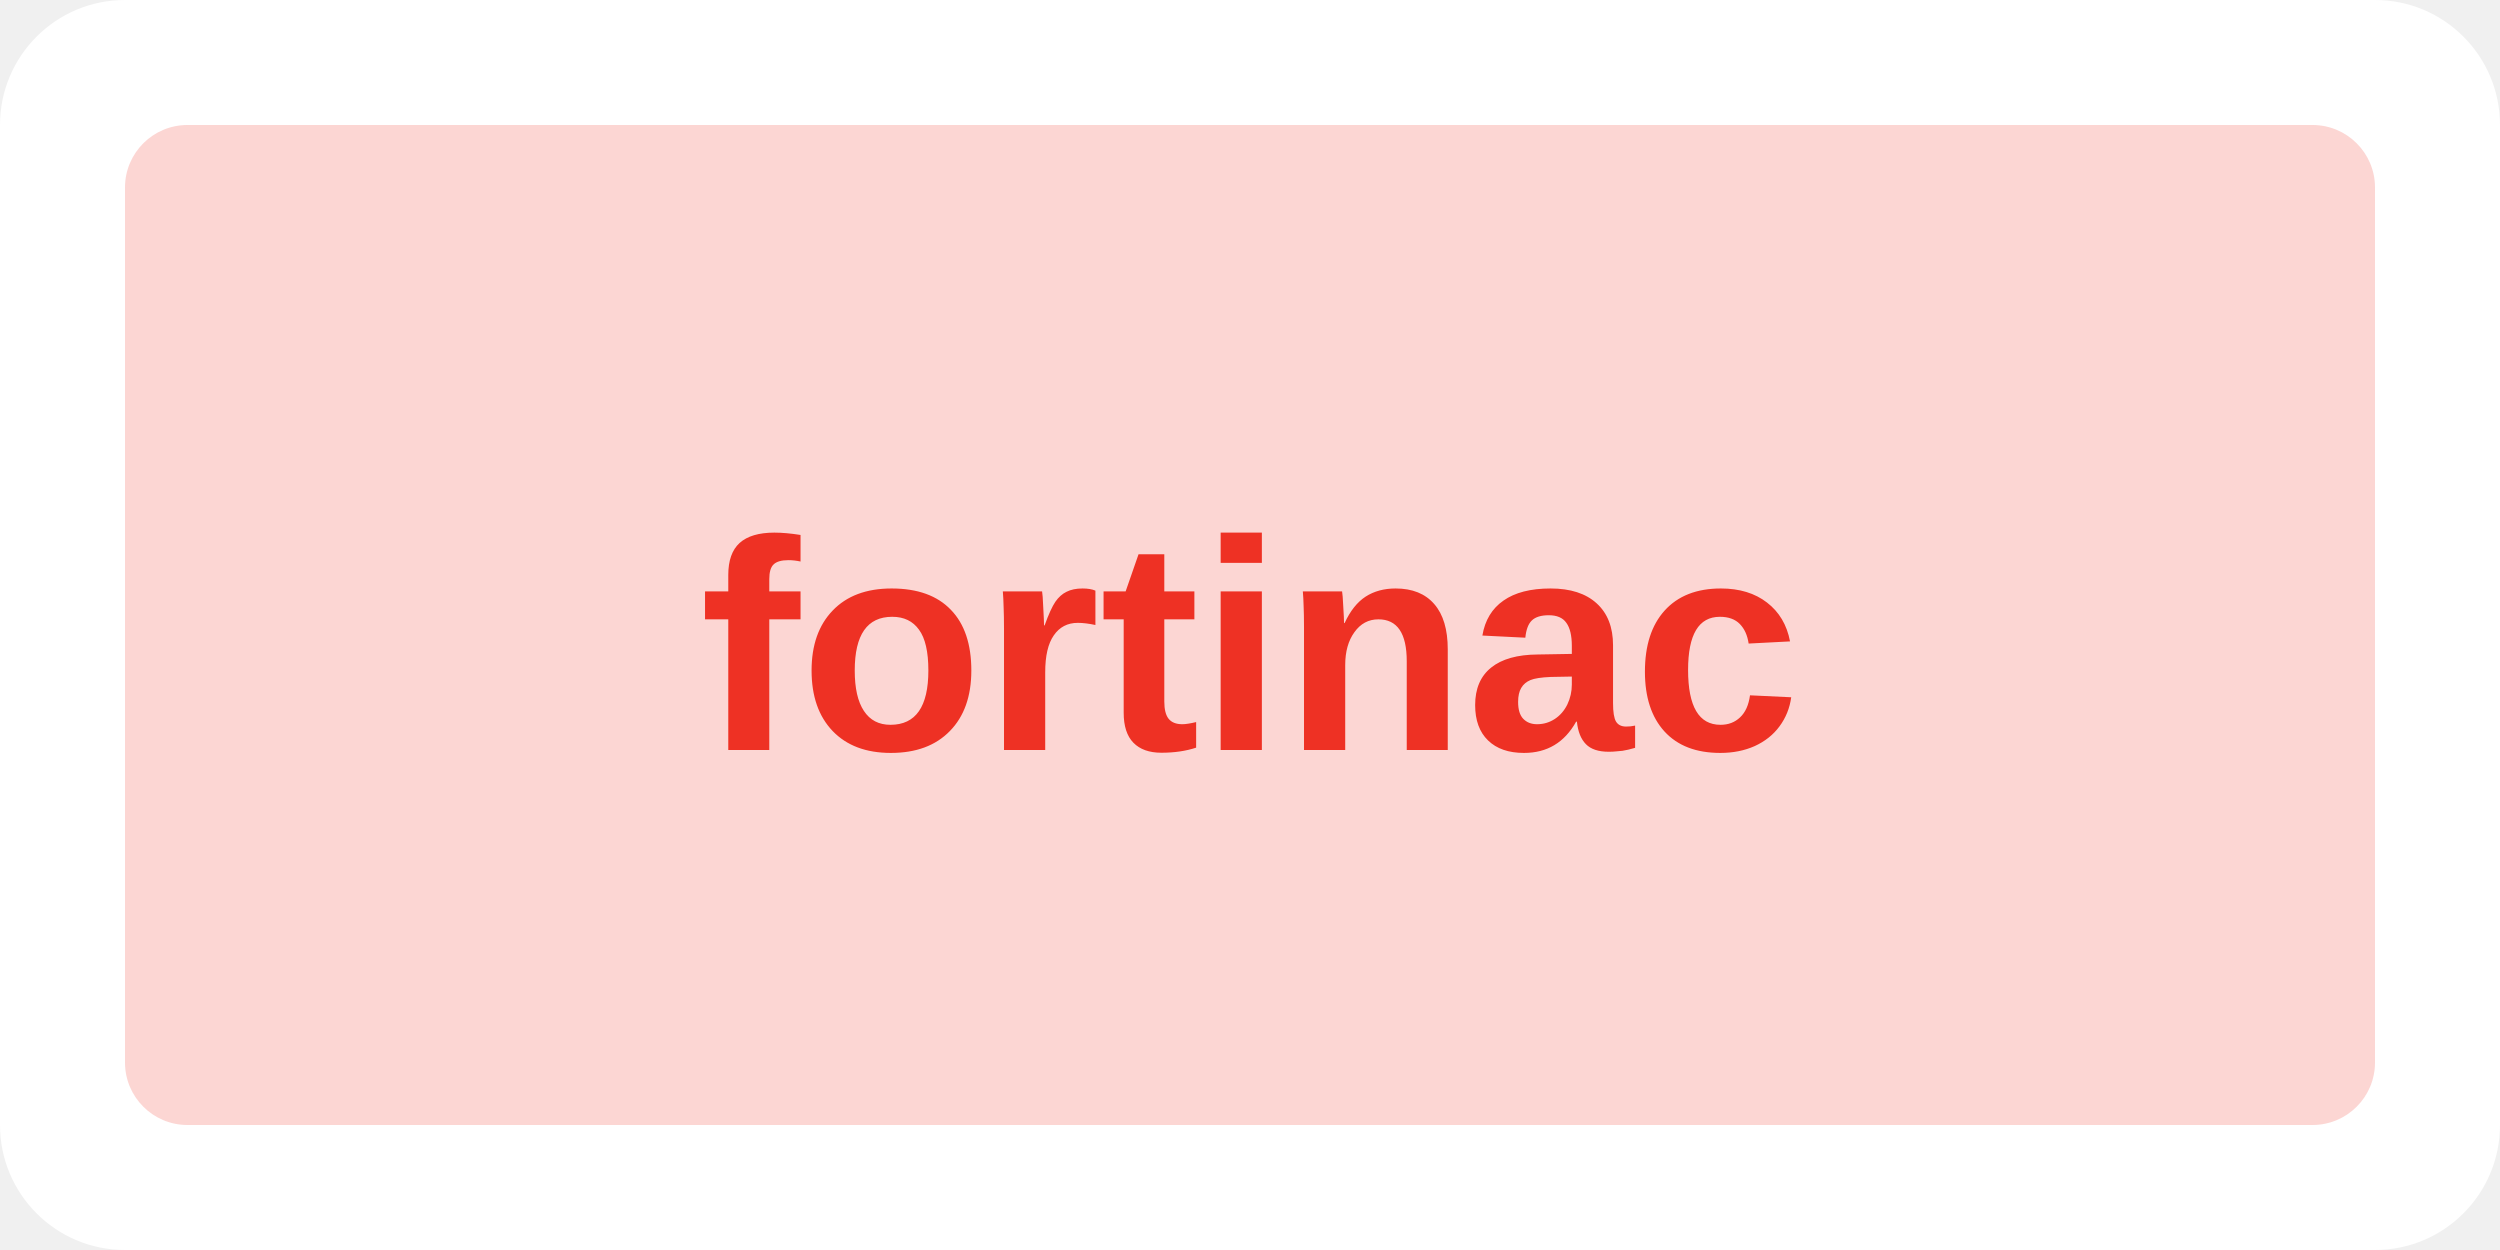
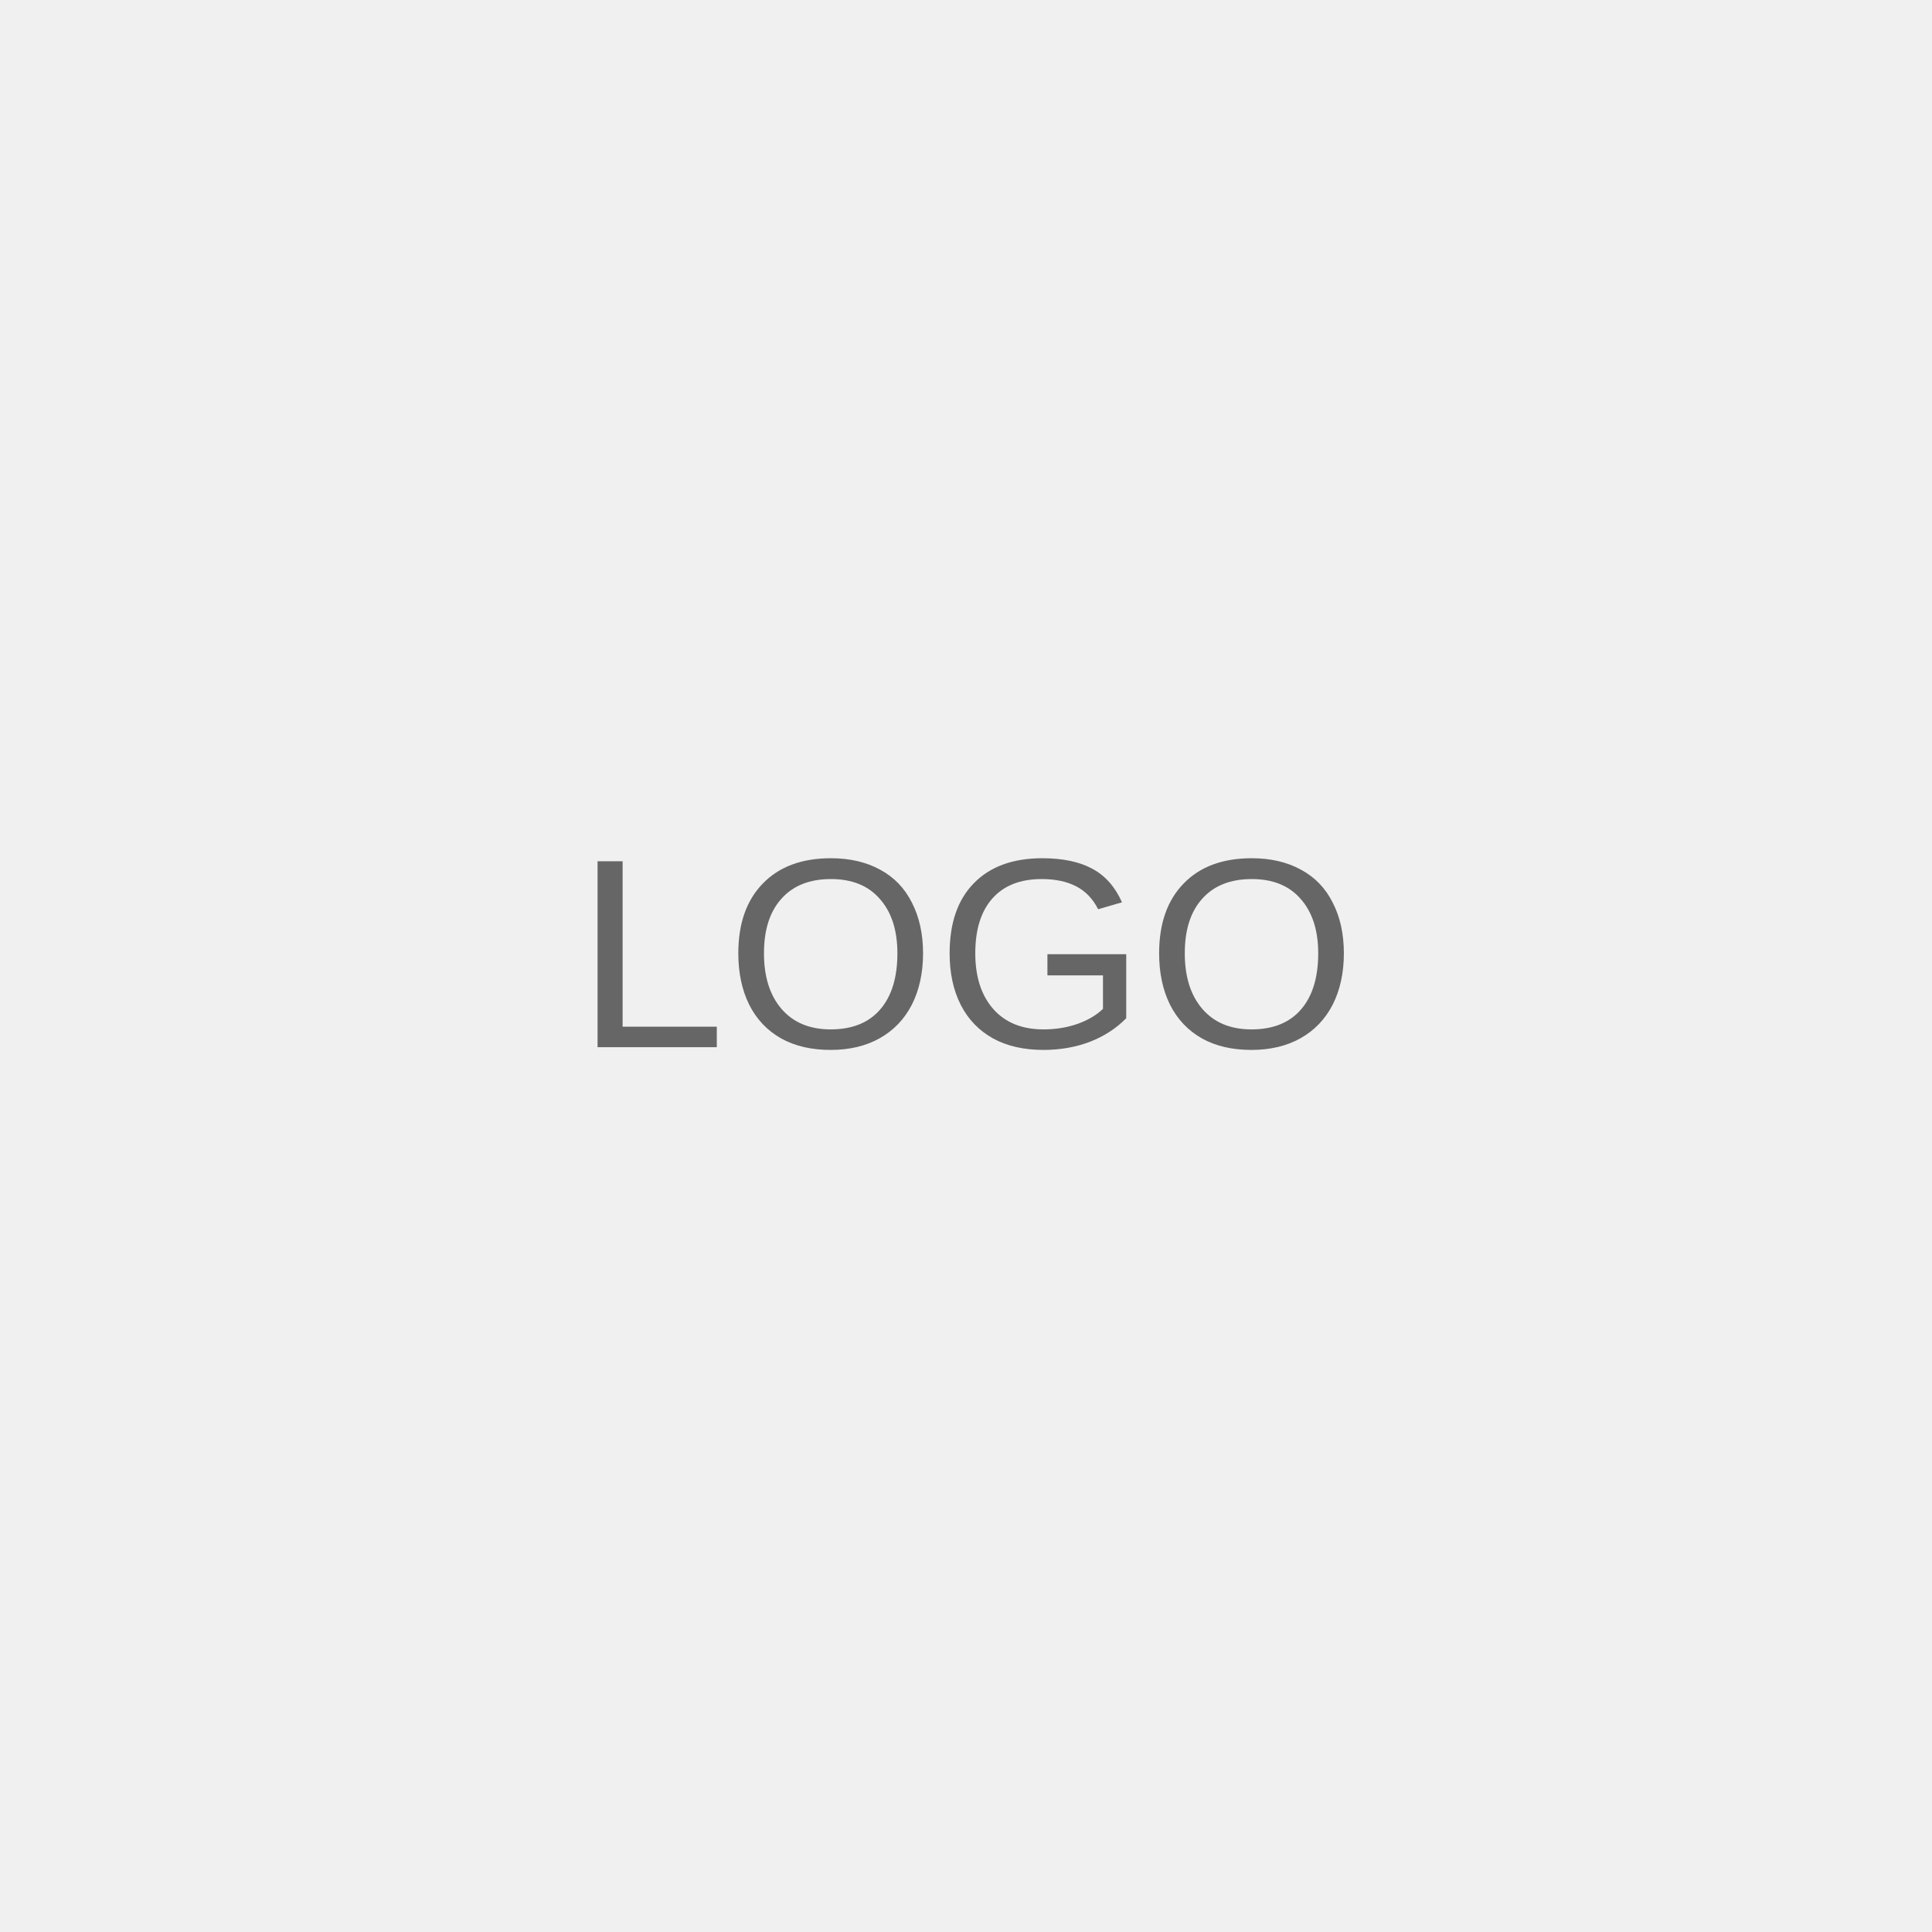
- <svg xmlns="http://www.w3.org/2000/svg" viewBox="0 0 200 100" width="200" height="100">
-   <rect width="200" height="100" fill="white" rx="10" ry="10" />
-   <rect x="10" y="10" width="180" height="80" fill="#EE3124" rx="5" ry="5" opacity="0.2" />
-   <text x="100" y="60" font-family="Arial, sans-serif" font-weight="bold" font-size="24" text-anchor="middle" fill="#EE3124">fortinac</text>
+ <svg xmlns="http://www.w3.org/2000/svg" width="100" height="100" viewBox="0 0 100 100">
+   <rect width="100" height="100" fill="#f0f0f0" />
+   <text x="50" y="50" text-anchor="middle" dy=".3em" font-family="Arial" font-size="14" fill="#666">LOGO</text>
</svg>
